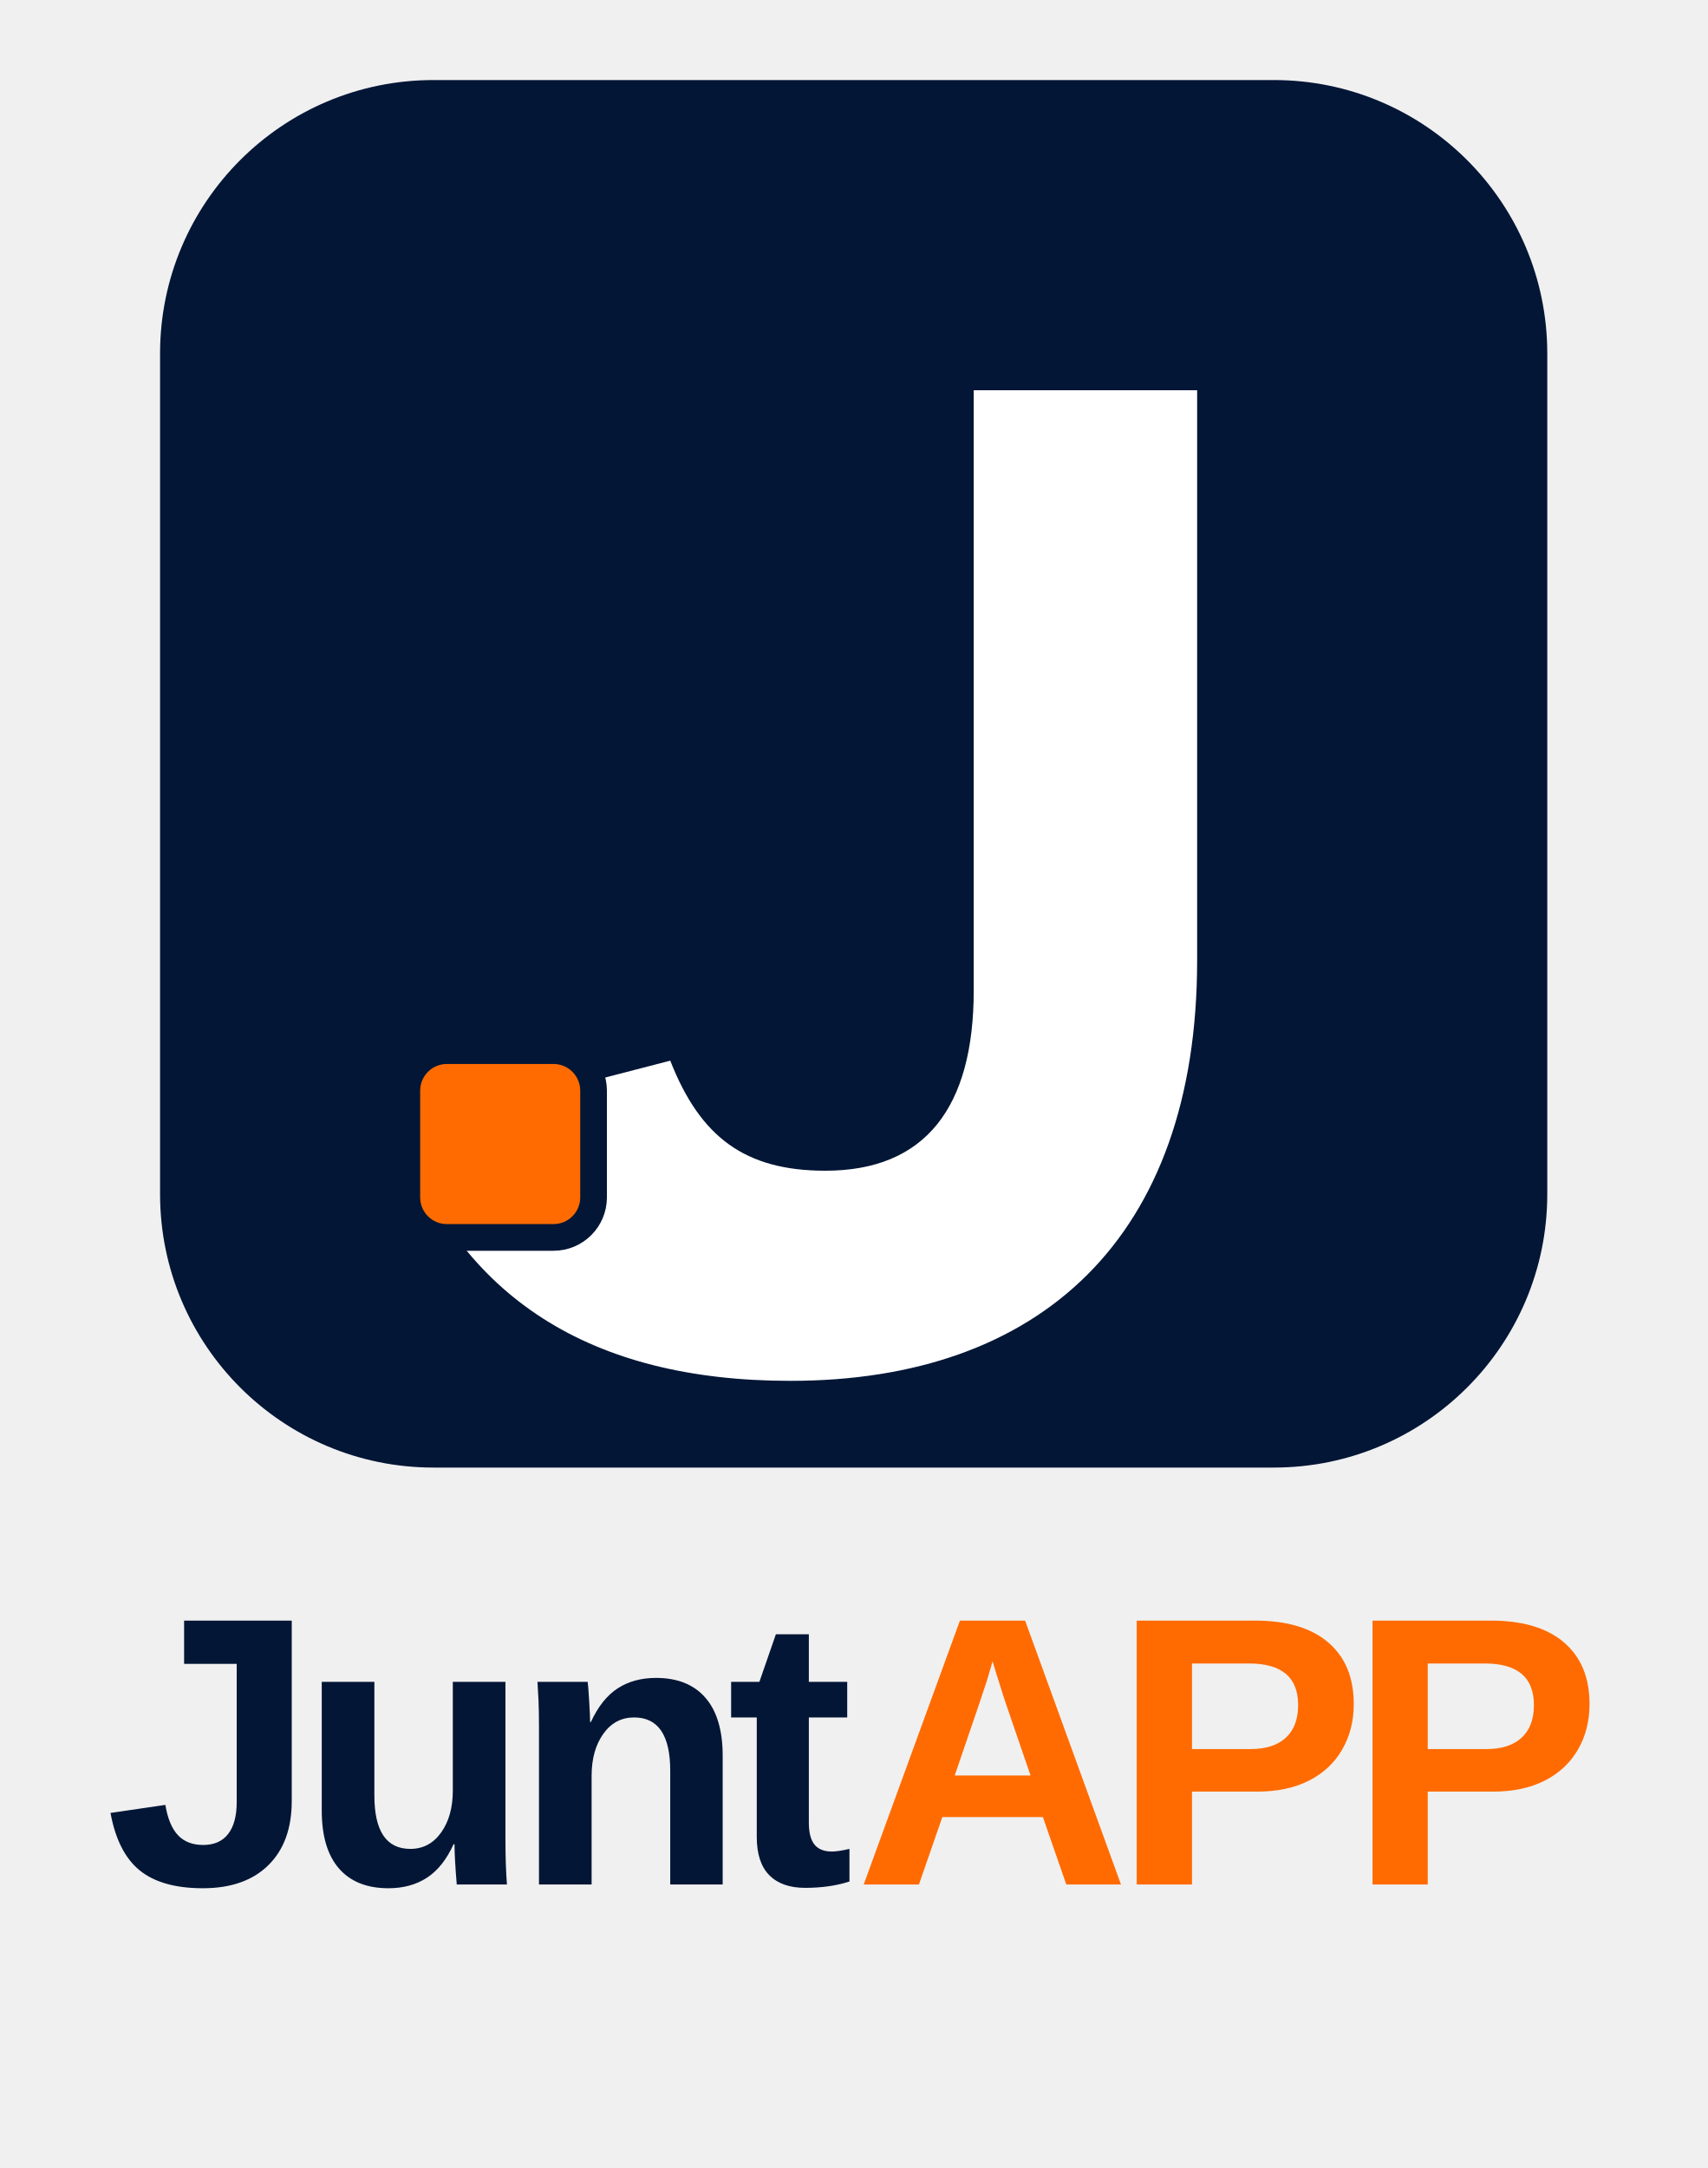
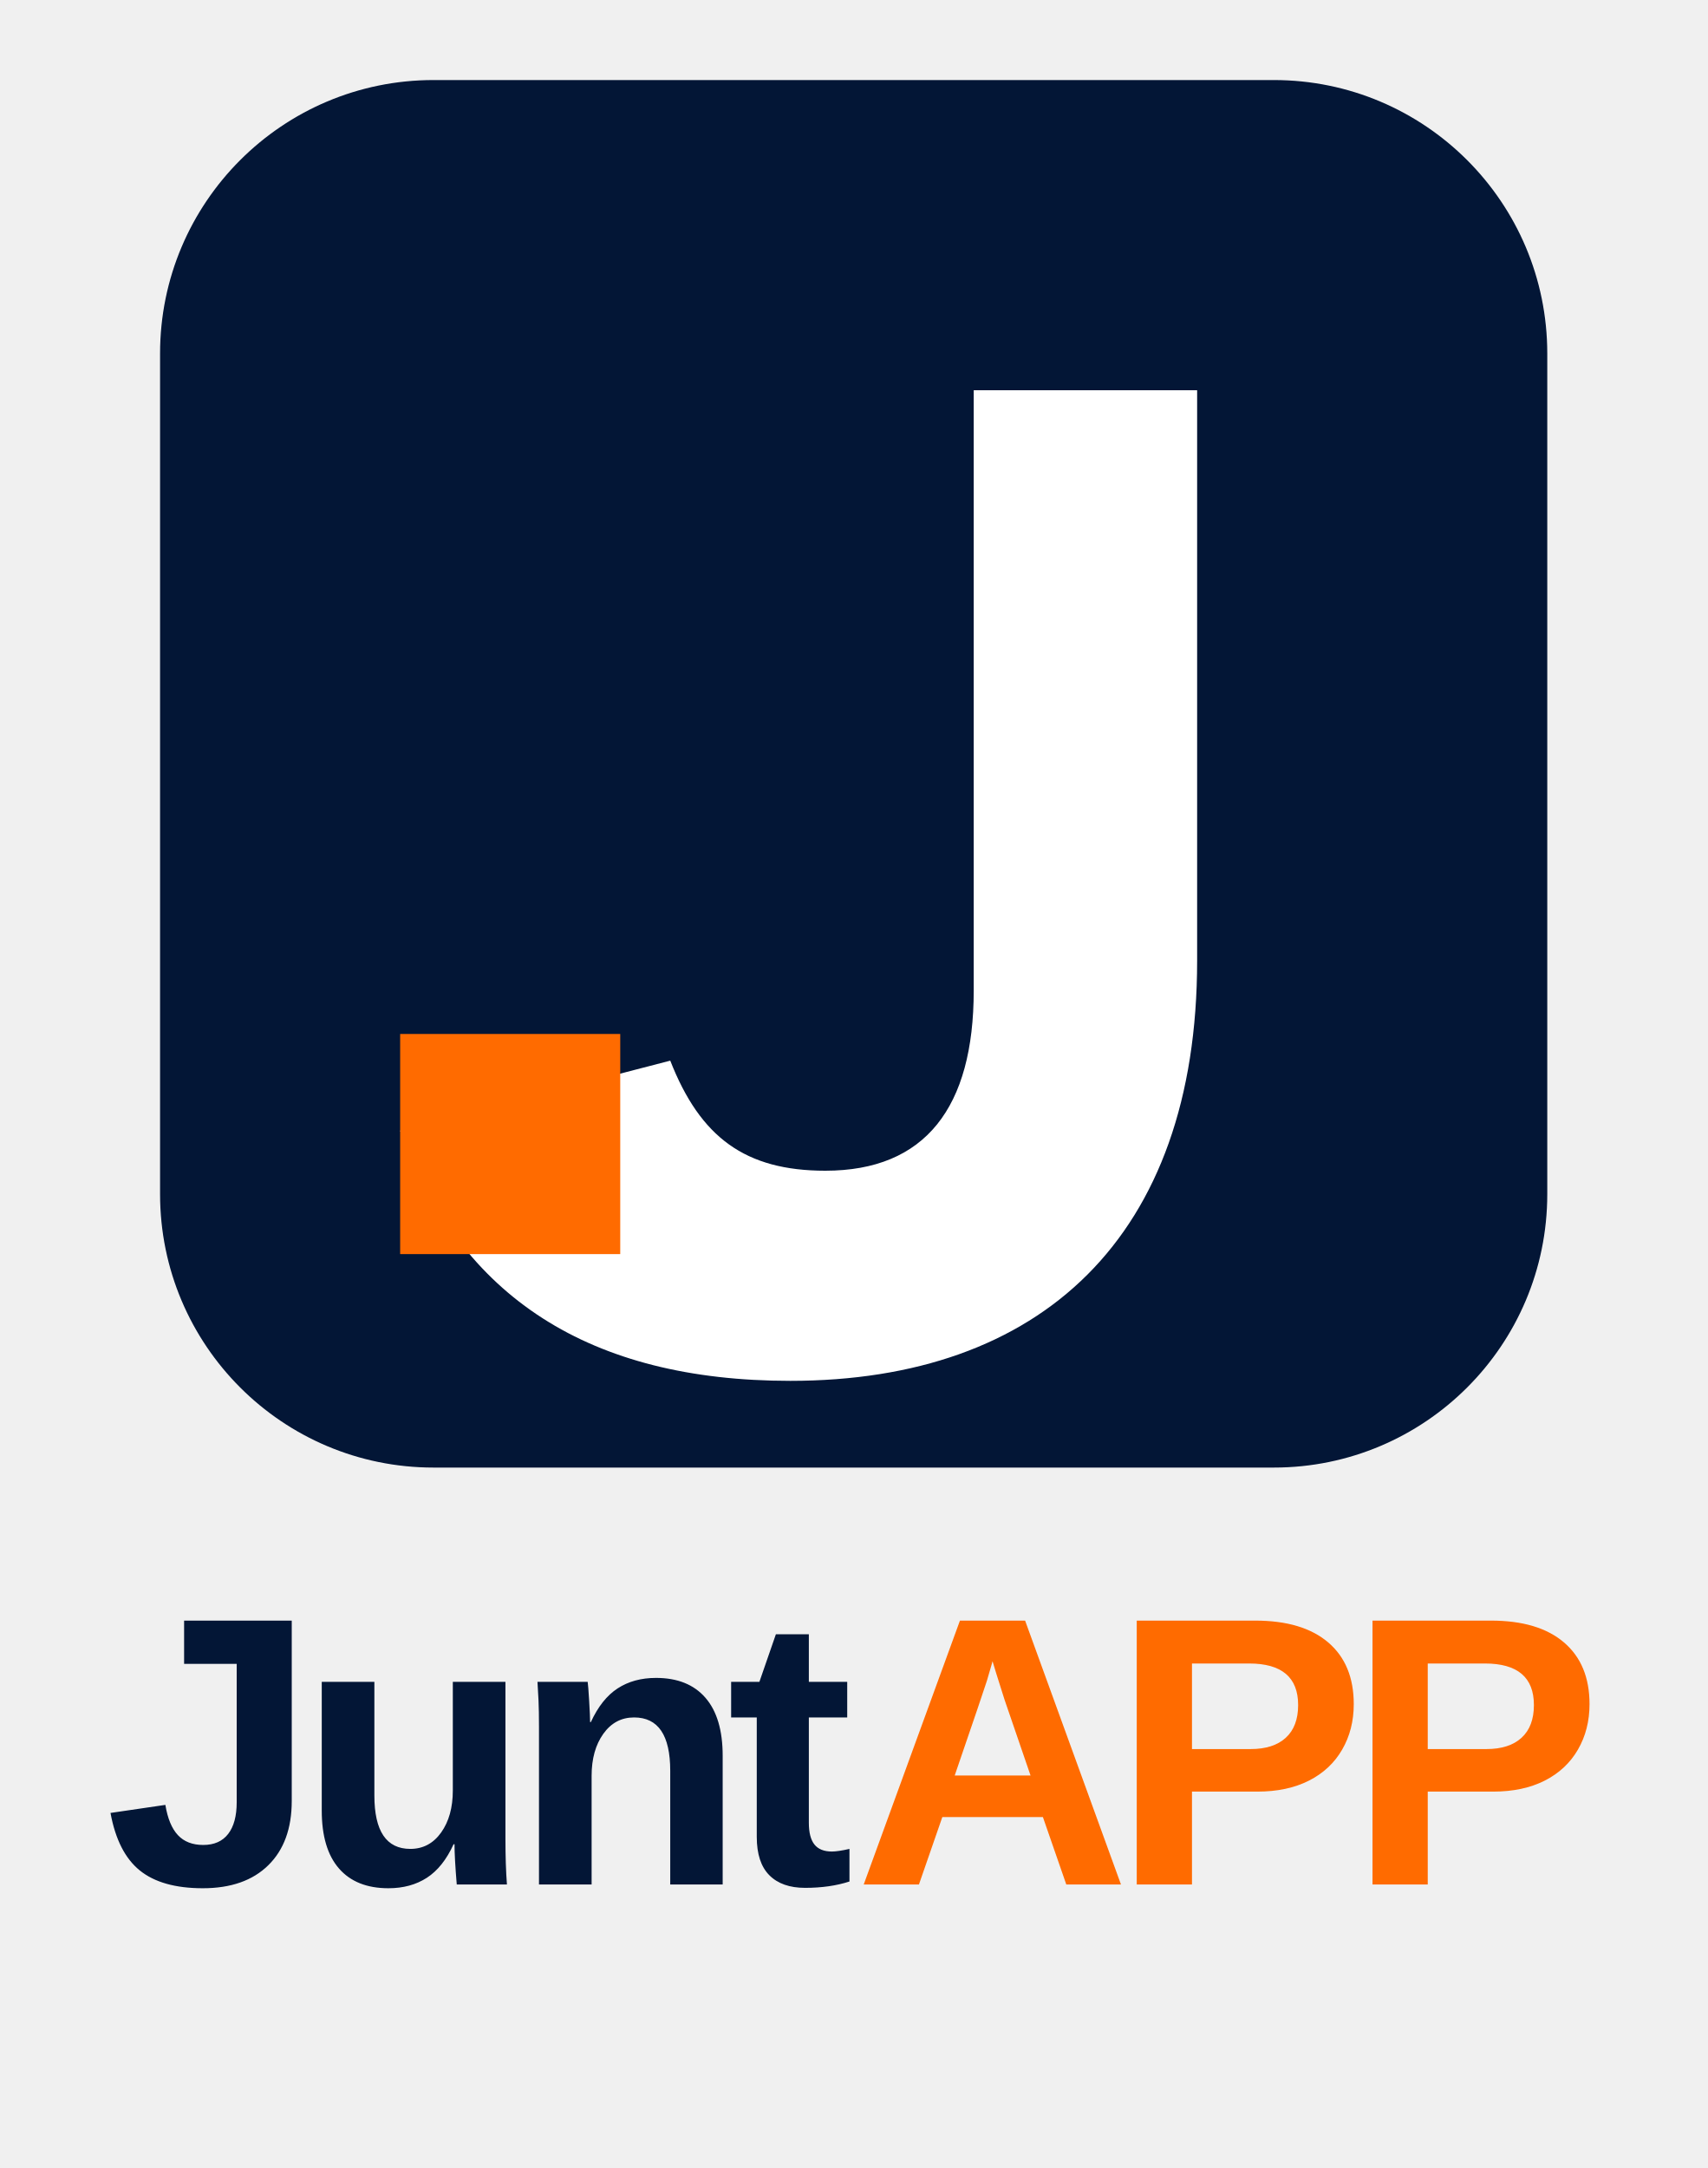
<svg xmlns="http://www.w3.org/2000/svg" viewBox="0 0 1024 1300" role="img" aria-labelledby="title">
  <rect x="96" y="48" width="832" height="832" rx="164" fill="#031636" />
  <g transform="translate(0 -18)">
    <path fill="#fff" d="M548 252h170v342c0 166-94 252-244 252-120 0-198-50-234-150l162-42c18 46 45 66 93 66 60 0 89-38 89-108V252Z" />
-     <rect x="244" y="648" width="112" height="112" rx="24" fill="#ff6b00" stroke="#031636" stroke-width="16" />
+     <rect x="240" y="638" width="132" height="132" fill="#ff6b00" />
  </g>
  <text x="512" y="1130" text-anchor="middle" fill="#031636" font-family="Arial, Helvetica, sans-serif" font-size="230" font-weight="800" letter-spacing="-12">Junt<tspan fill="#ff6b00">APP</tspan>
  </text>
</svg>
